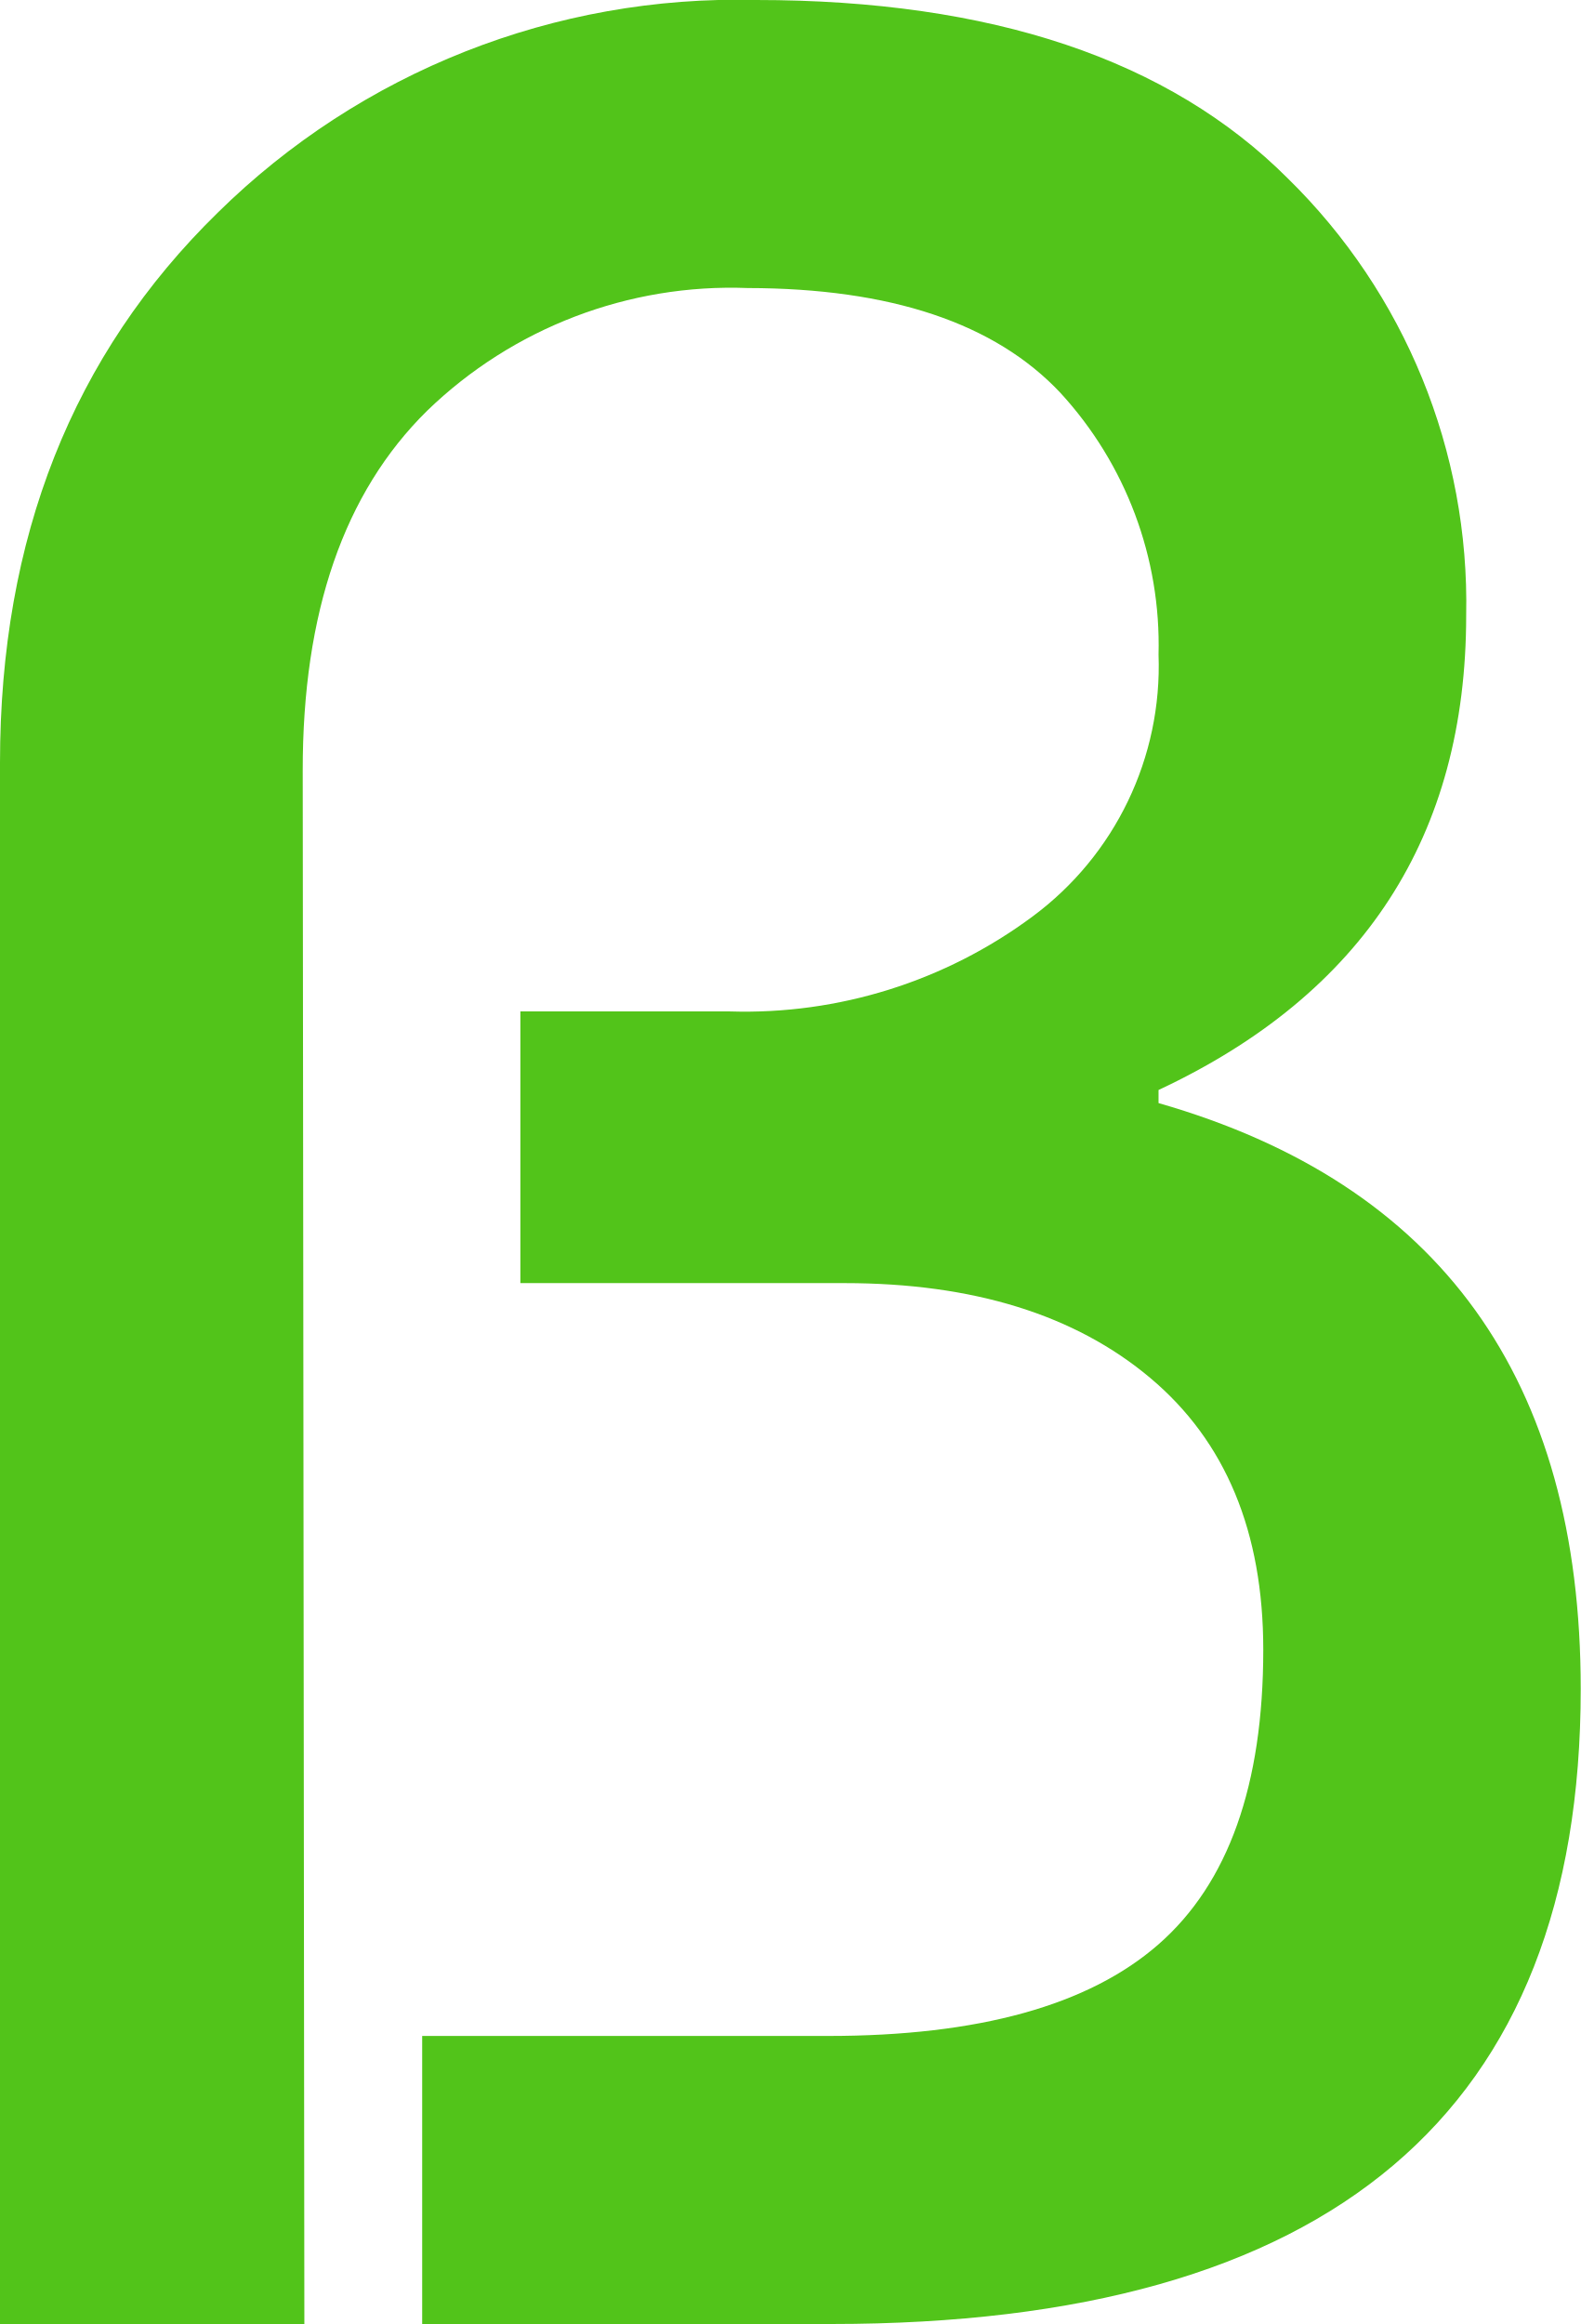
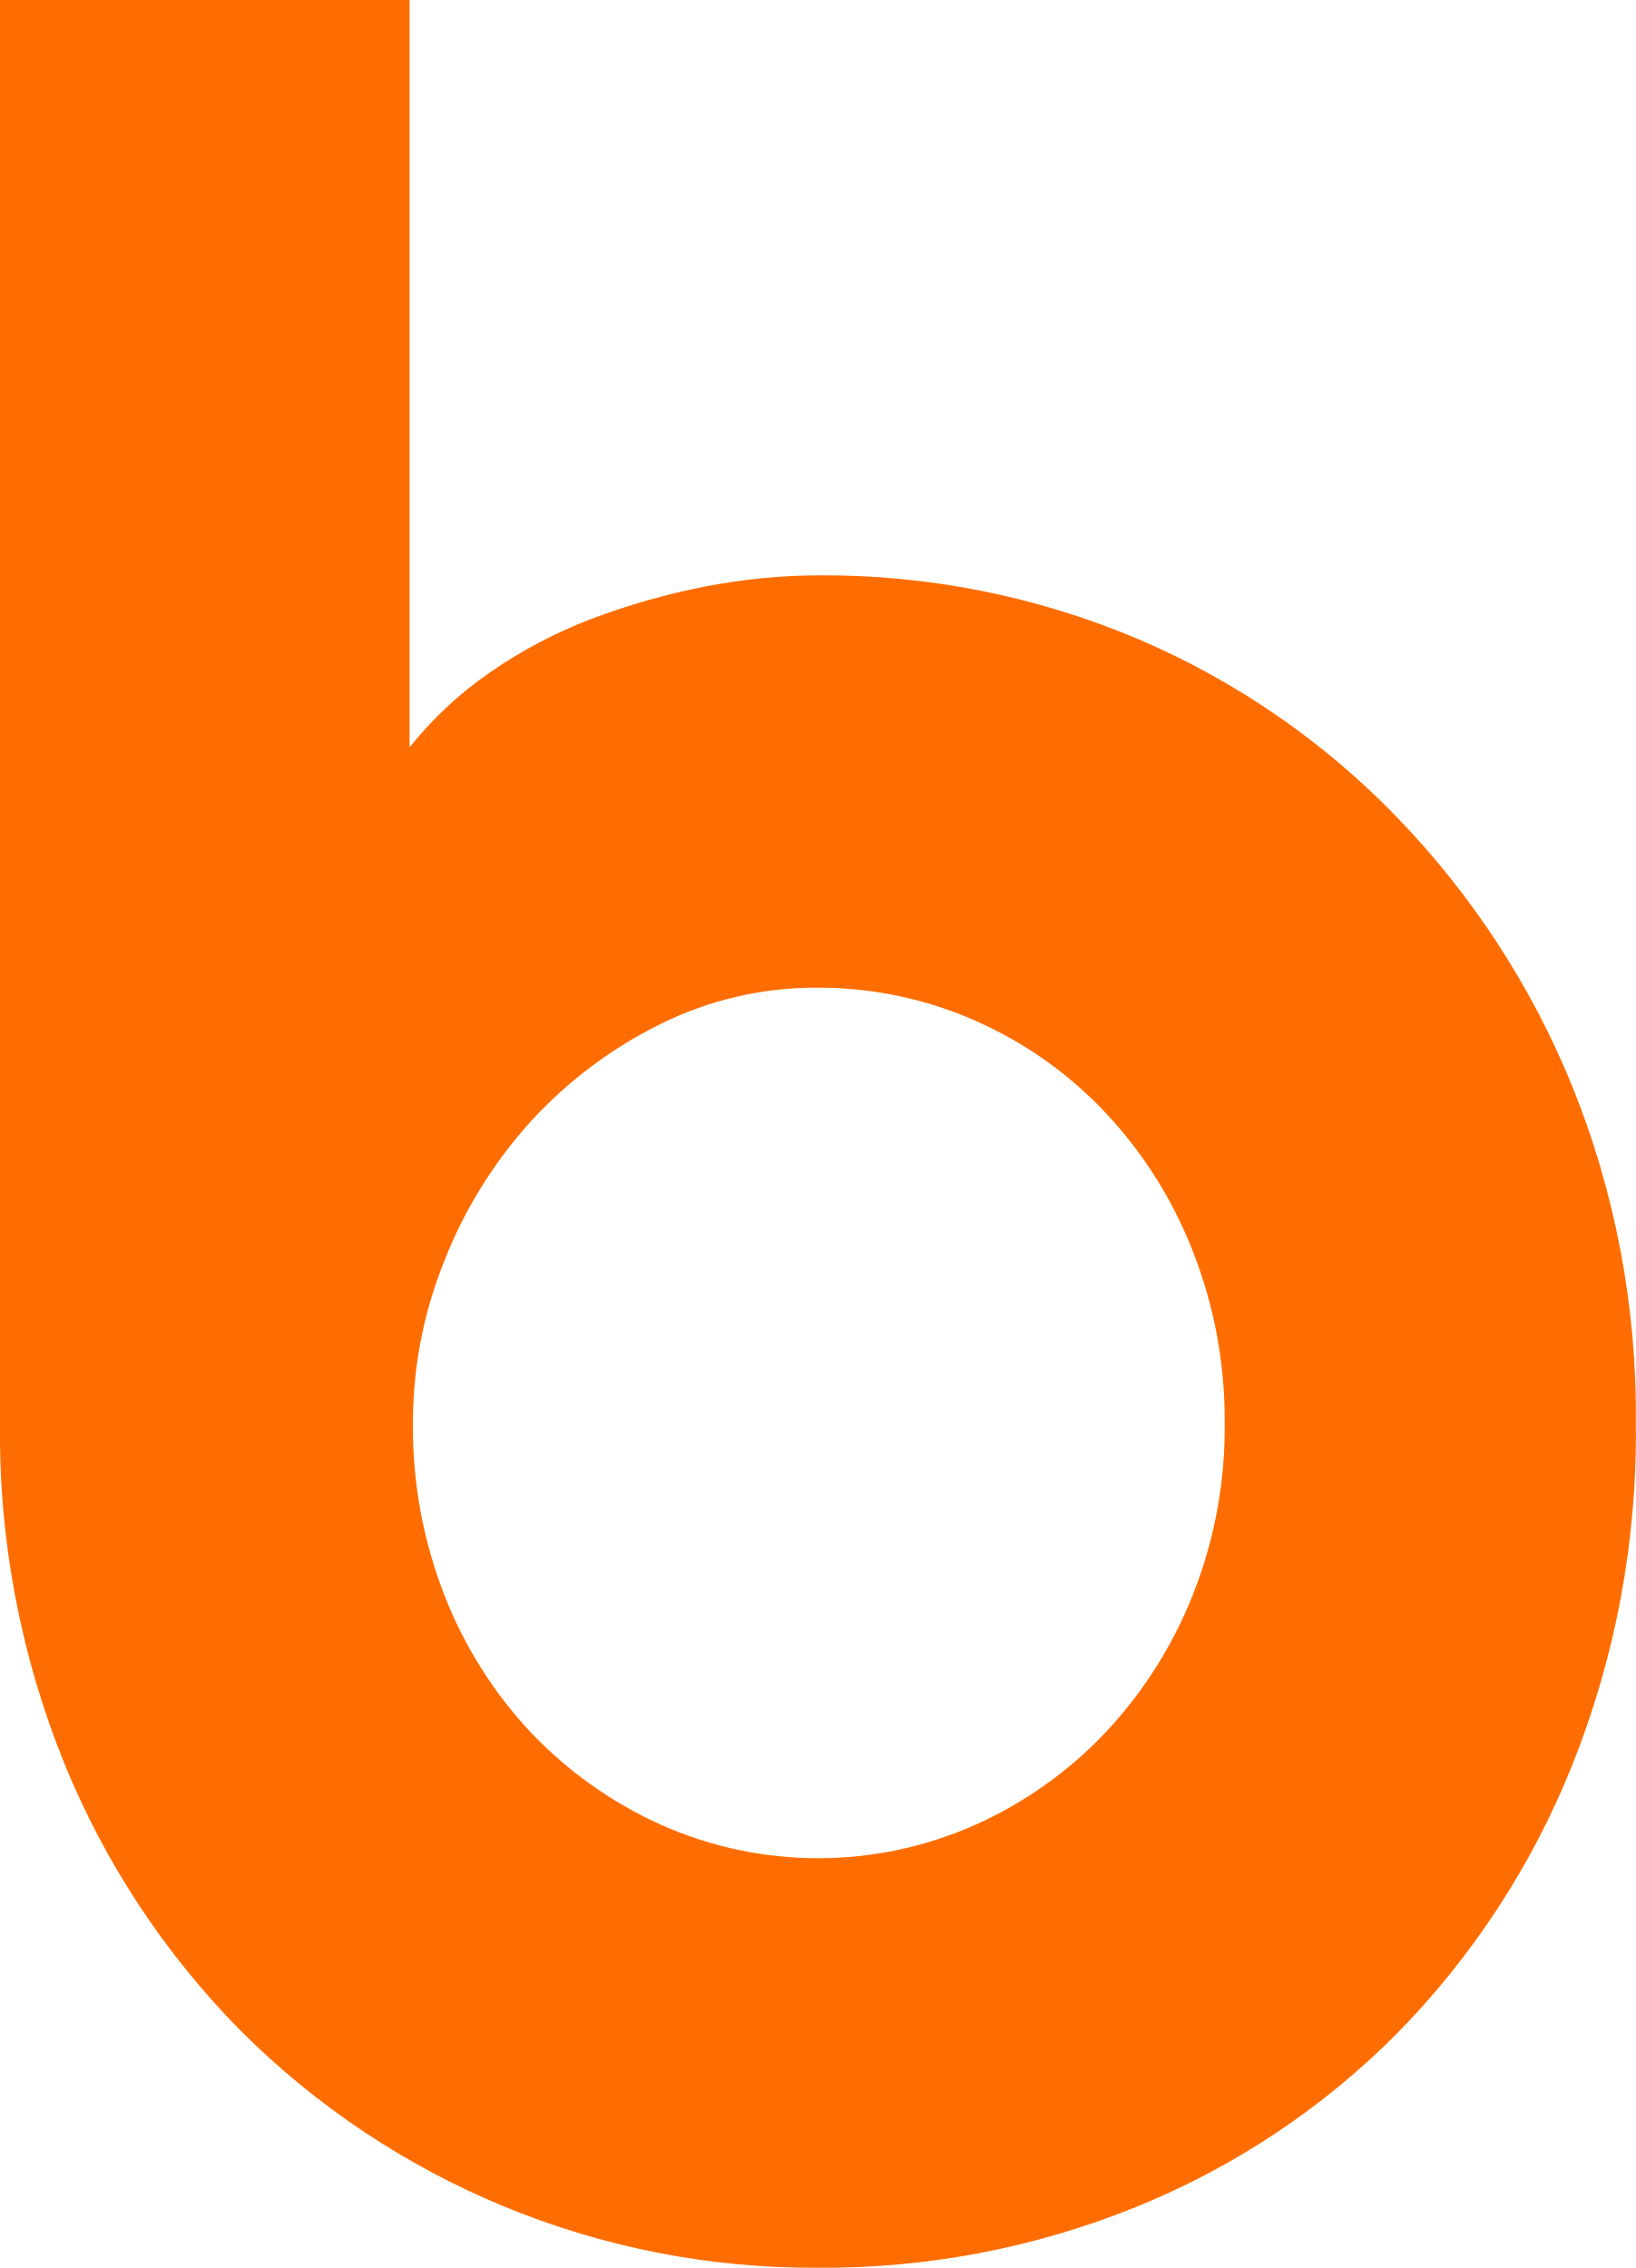
- <svg xmlns="http://www.w3.org/2000/svg" id="Layer_1" data-name="Layer 1" viewBox="0 0 48.3 71">
+ <svg xmlns="http://www.w3.org/2000/svg" id="Layer_1" data-name="Layer 1" viewBox="0 0 64.1 88.89">
  <defs>
-     <style>.cls-1{fill:#52c41a;}</style>
+     <style>.cls-1{fill:#ff6d00;}</style>
  </defs>
-   <path class="cls-1" d="M44.59,89h-9.3V41.3q0-10.3,6.65-16.8A22.61,22.61,0,0,1,58.39,18q10.8,0,16.25,5.45A18.16,18.16,0,0,1,80.09,36.8q0,10.1-9.4,14.5v.4q12.9,3.7,12.9,17.9,0,19.4-22.9,19.4H48.19V80.2h12.4q6.9,0,10.1-2.8t3.2-9q0-5.4-3.45-8.3t-9.35-2.9h-9.9V48.9h6.4A14.75,14.75,0,0,0,66.84,46a9.52,9.52,0,0,0,3.85-8,11.38,11.38,0,0,0-3-8q-3-3.19-9.55-3.2a13.35,13.35,0,0,0-9.8,3.75q-3.81,3.75-3.8,11Z" transform="translate(-35.29 -18)" />
+   <path class="cls-1" d="M92.69,70.07a34.9,34.9,0,0,1-2.52,13.47A31.92,31.92,0,0,1,83.32,94a30.56,30.56,0,0,1-10.17,6.77,32.56,32.56,0,0,1-12.51,2.4A31.72,31.72,0,0,1,38,93.86,32.21,32.21,0,0,1,31.11,83.4a34.44,34.44,0,0,1-2.52-13.33V14.29H44.64V43.58a14.69,14.69,0,0,1,3.14-2.93,18.71,18.71,0,0,1,4-2.11,27.43,27.43,0,0,1,4.43-1.26,23.79,23.79,0,0,1,4.45-.44,31.54,31.54,0,0,1,12.51,2.49,31,31,0,0,1,10.17,7,33.12,33.12,0,0,1,6.85,10.51A34.3,34.3,0,0,1,92.69,70.07Zm-16.11,0a18,18,0,0,0-1.26-6.77,16.87,16.87,0,0,0-3.43-5.42,15.67,15.67,0,0,0-5.07-3.58A15.17,15.17,0,0,0,60.64,53a13.68,13.68,0,0,0-6.18,1.43,17.25,17.25,0,0,0-5.07,3.81A17.9,17.9,0,0,0,46,63.71a17,17,0,0,0-1.23,6.36A18.1,18.1,0,0,0,46,76.8a16.75,16.75,0,0,0,3.4,5.4,16.27,16.27,0,0,0,5.07,3.6,15.13,15.13,0,0,0,12.36,0,16,16,0,0,0,5.07-3.6,17,17,0,0,0,3.43-5.4A17.72,17.72,0,0,0,76.58,70.07Z" transform="translate(-28.59 -14.29)" />
</svg>
